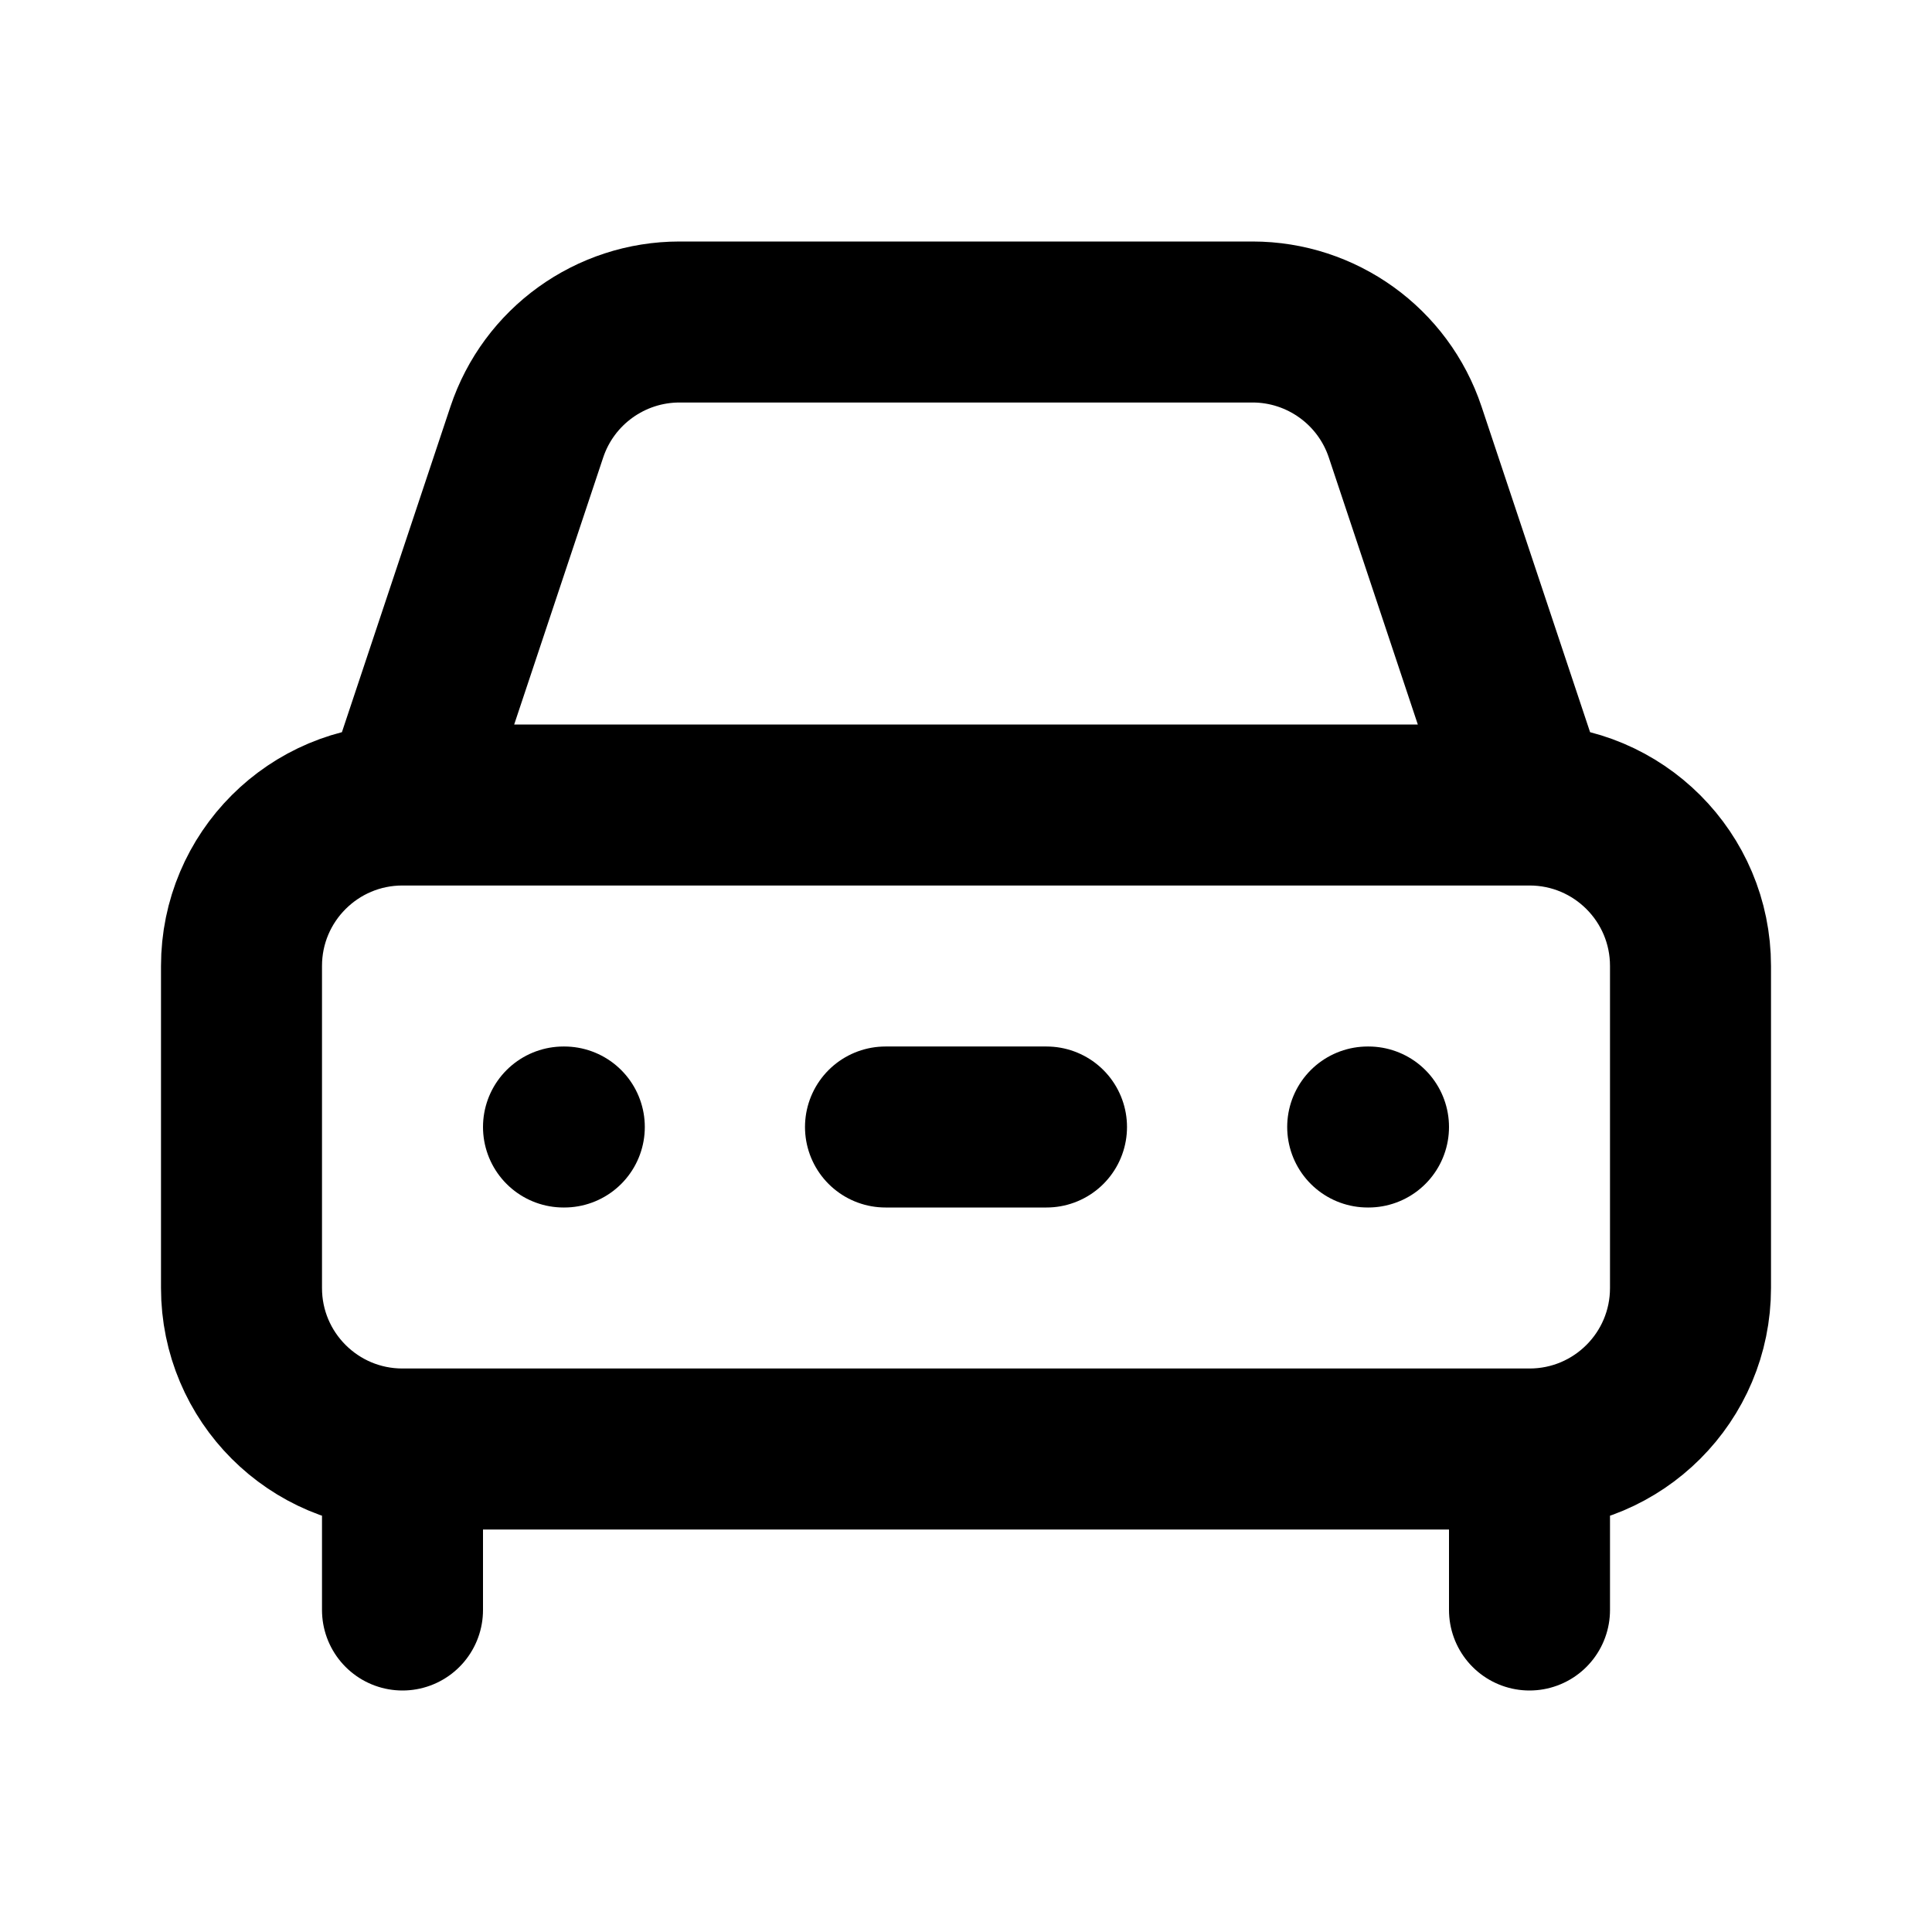
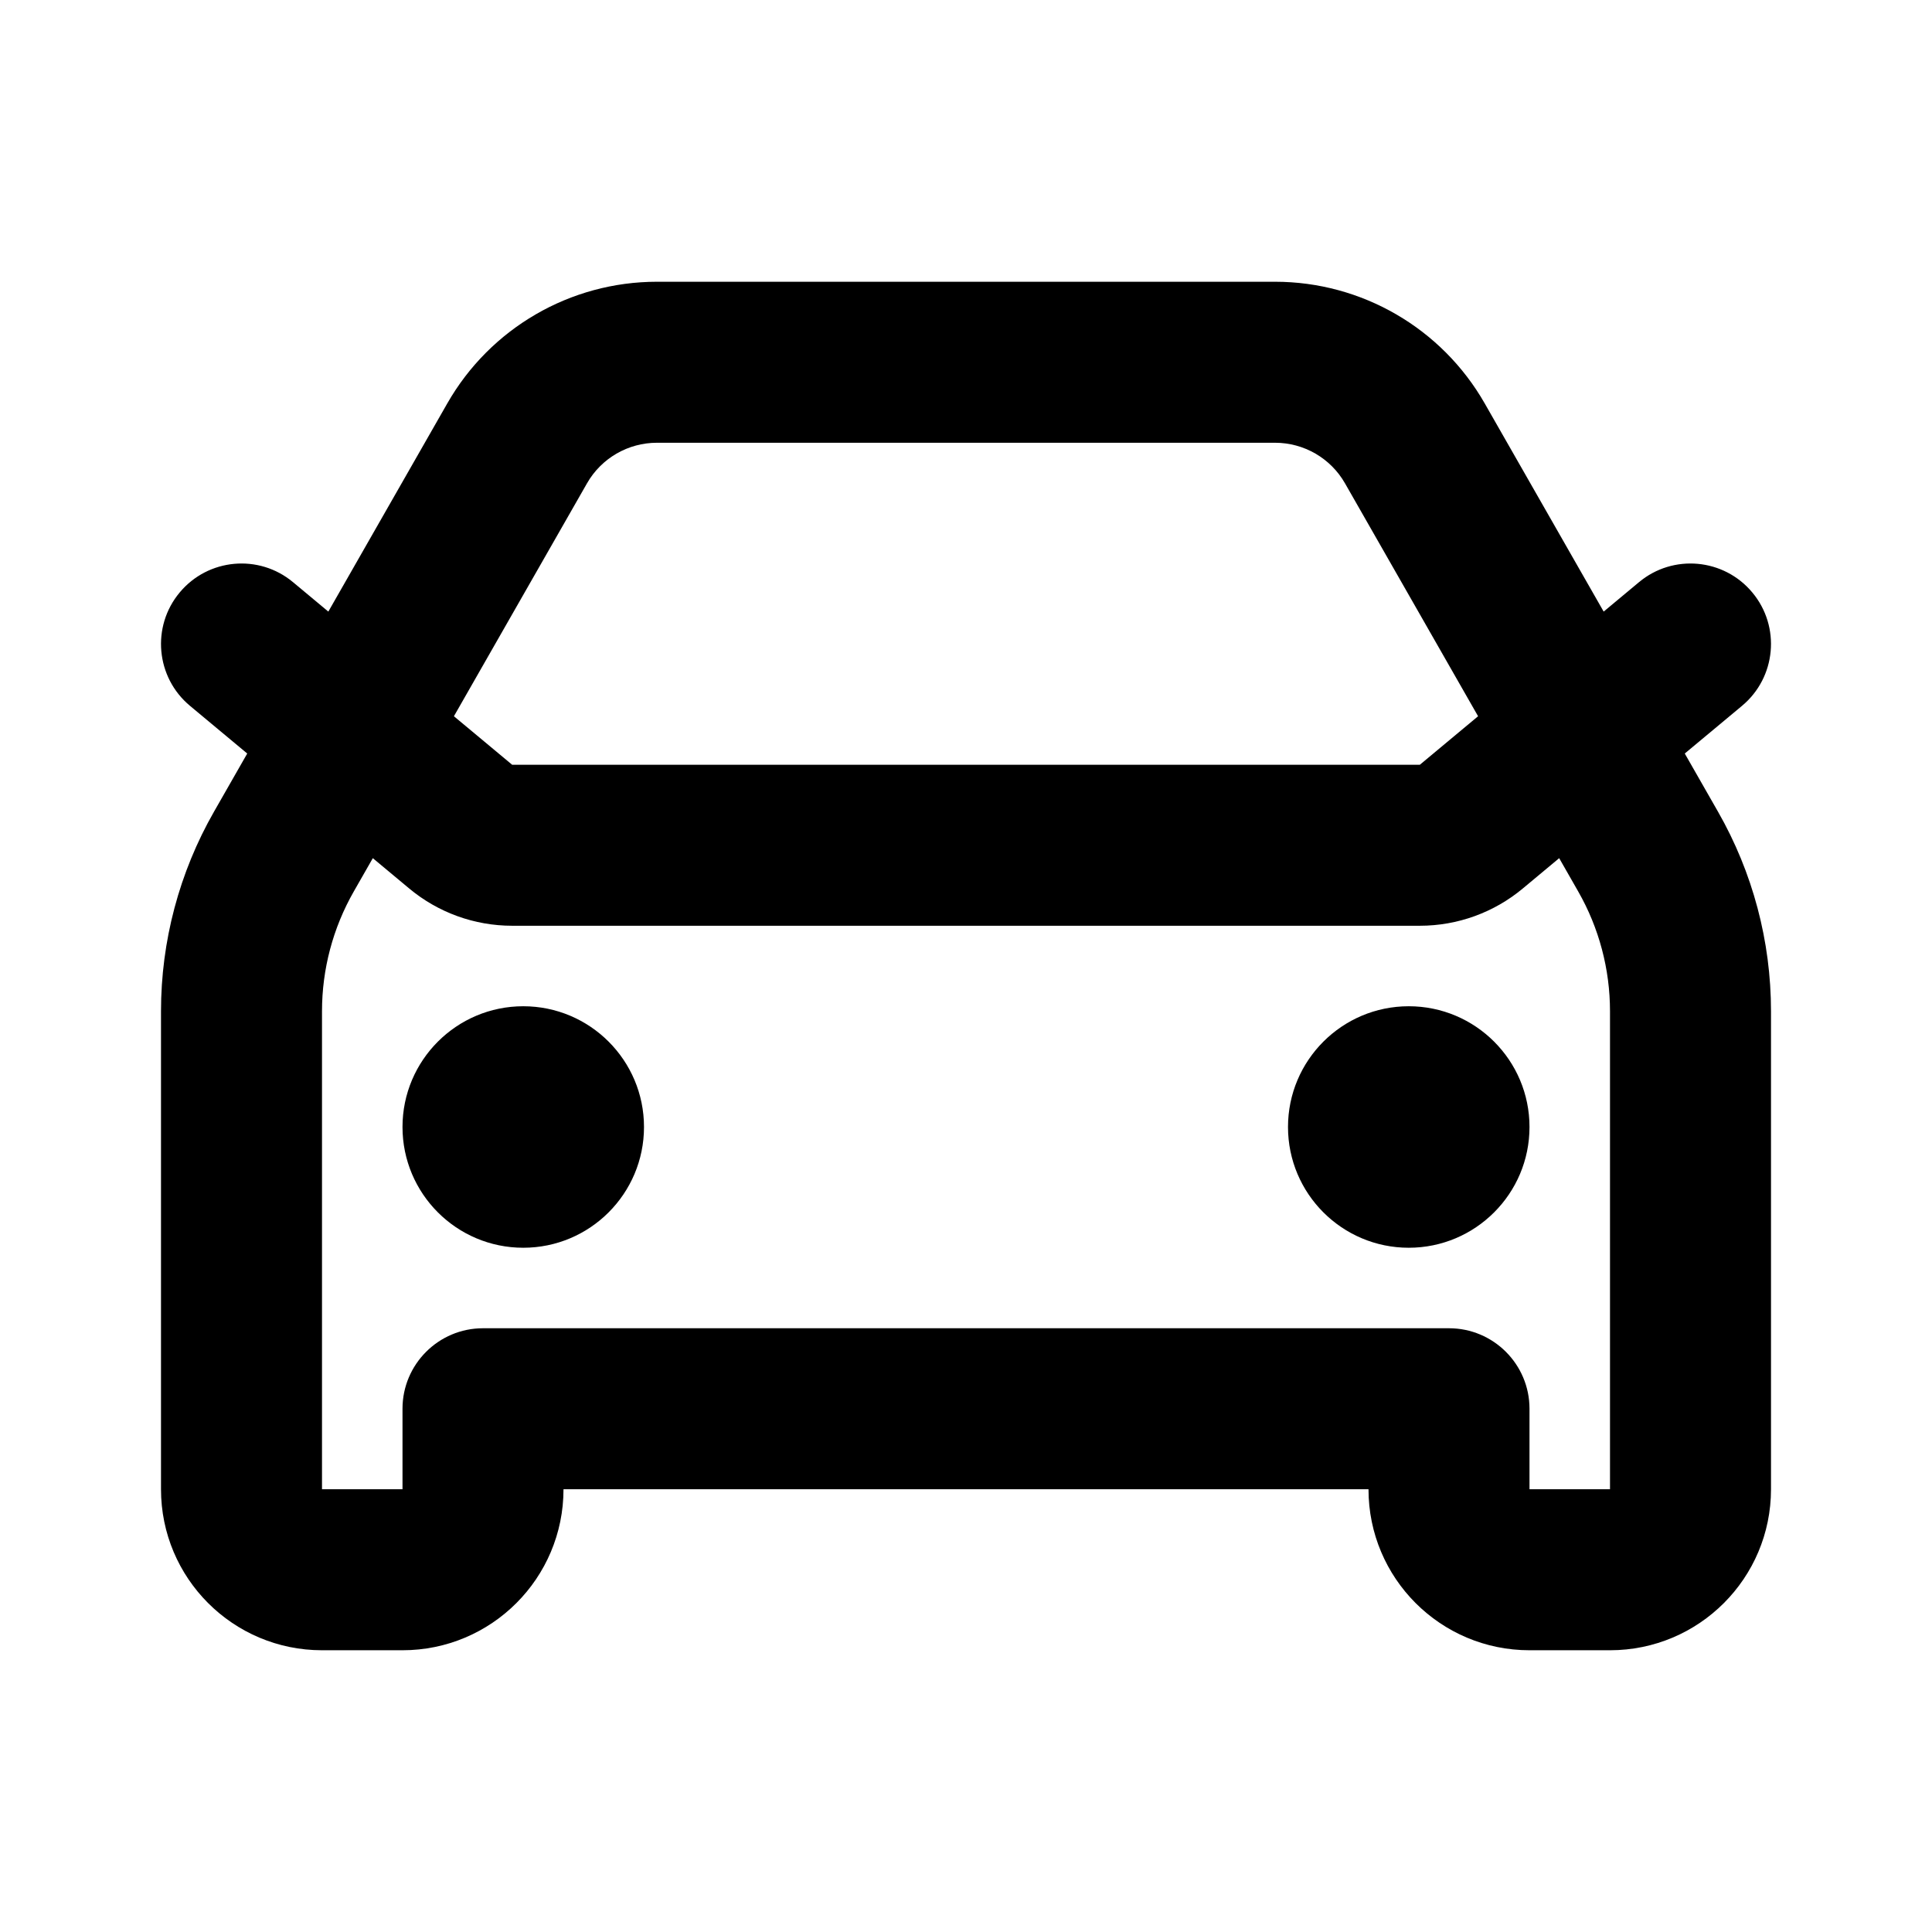
<svg xmlns="http://www.w3.org/2000/svg" width="24" height="24" viewBox="0 0 24 24" fill="none">
-   <path d="M5 10V10C3.895 10 3 10.895 3 12V16C3 17.105 3.895 18 5 18V18M5 10L6.544 5.368C6.816 4.551 7.581 4 8.442 4H15.559C16.419 4 17.184 4.551 17.456 5.368L19 10M5 10H19M19 10V10C20.105 10 21 10.895 21 12V16C21 17.105 20.105 18 19 18V18M19 18V20M19 18H5M5 18V20M11 14H13M7 14H7.01M17 14H16.99" stroke="black" stroke-width="2" stroke-linecap="round" />
+   <path d="M17.576 5.508L18.444 5.012V5.012L17.576 5.508ZM20.473 10.578L21.341 10.082L21.341 10.082L20.473 10.578ZM18 17.5H19C19 16.948 18.552 16.5 18 16.5V17.5ZM6 17.5V16.5C5.448 16.5 5 16.948 5 17.5H6ZM3.527 10.578L4.395 11.074H4.395L3.527 10.578ZM6.424 5.508L5.556 5.012V5.012L6.424 5.508ZM3.64 7.232C3.216 6.878 2.585 6.936 2.232 7.36C1.878 7.784 1.936 8.415 2.36 8.768L3.64 7.232ZM5.722 10.268L5.082 11.036L5.722 10.268ZM18.278 10.268L18.918 11.036L18.918 11.036L18.278 10.268ZM21.64 8.768C22.064 8.415 22.122 7.784 21.768 7.36C21.415 6.936 20.784 6.878 20.36 7.232L21.64 8.768ZM6.5 13C5.948 13 5.5 13.448 5.5 14C5.5 14.552 5.948 15 6.5 15V13ZM6.51 15C7.062 15 7.51 14.552 7.51 14C7.51 13.448 7.062 13 6.51 13V15ZM17.5 13C16.948 13 16.5 13.448 16.5 14C16.5 14.552 16.948 15 17.5 15V13ZM17.51 15C18.062 15 18.51 14.552 18.51 14C18.51 13.448 18.062 13 17.51 13V15ZM8.161 5.5H15.839V3.5H8.161V5.5ZM16.708 6.004L19.605 11.074L21.341 10.082L18.444 5.012L16.708 6.004ZM20 12.562V18.5H22V12.562H20ZM20 18.5H19V20.5H20V18.5ZM19 18.5V17.5H17V18.5H19ZM18 16.5H6V18.5H18V16.5ZM5 17.5V18.5H7V17.5H5ZM5 18.5H4V20.5H5V18.5ZM4 18.5V12.562H2V18.5H4ZM4.395 11.074L7.292 6.004L5.556 5.012L2.659 10.082L4.395 11.074ZM4 12.562C4 12.04 4.136 11.527 4.395 11.074L2.659 10.082C2.227 10.837 2 11.692 2 12.562H4ZM4 18.5H4H2C2 19.605 2.895 20.5 4 20.5V18.5ZM5 18.5V20.5C6.105 20.5 7 19.605 7 18.5H5ZM19 18.5H17C17 19.605 17.895 20.5 19 20.5V18.5ZM20 18.5V20.5C21.105 20.5 22 19.605 22 18.5H20ZM19.605 11.074C19.864 11.527 20 12.04 20 12.562H22C22 11.692 21.773 10.837 21.341 10.082L19.605 11.074ZM15.839 5.5C16.198 5.5 16.53 5.692 16.708 6.004L18.444 5.012C17.91 4.077 16.916 3.5 15.839 3.5V5.5ZM8.161 3.5C7.084 3.5 6.09 4.077 5.556 5.012L7.292 6.004C7.47 5.692 7.802 5.5 8.161 5.5V3.5ZM2.36 8.768L5.082 11.036L6.362 9.5L3.64 7.232L2.36 8.768ZM6.362 11.5H17.638V9.5H6.362V11.5ZM18.918 11.036L21.64 8.768L20.36 7.232L17.638 9.5L18.918 11.036ZM17.638 11.5C18.106 11.5 18.559 11.336 18.918 11.036L17.638 9.5L17.638 9.5V11.5ZM5.082 11.036C5.441 11.336 5.894 11.5 6.362 11.5V9.5L5.082 11.036ZM6.5 15H6.51V13H6.5V15ZM6 14C6 13.724 6.224 13.5 6.5 13.5V15.5C7.328 15.5 8 14.828 8 14H6ZM6.5 13.5C6.776 13.5 7 13.724 7 14H5C5 14.828 5.672 15.5 6.5 15.5V13.5ZM7 14C7 14.276 6.776 14.5 6.5 14.5V12.5C5.672 12.5 5 13.172 5 14H7ZM6.5 14.5C6.224 14.5 6 14.276 6 14H8C8 13.172 7.328 12.5 6.5 12.5V14.5ZM17.5 15H17.51V13H17.5V15ZM17 14C17 13.724 17.224 13.5 17.5 13.5V15.5C18.328 15.5 19 14.828 19 14H17ZM17.5 13.5C17.776 13.5 18 13.724 18 14H16C16 14.828 16.672 15.5 17.5 15.5V13.5ZM18 14C18 14.276 17.776 14.5 17.5 14.5V12.5C16.672 12.5 16 13.172 16 14H18ZM17.5 14.5C17.224 14.5 17 14.276 17 14H19C19 13.172 18.328 12.5 17.5 12.5V14.5Z" fill="black" />
</svg>
